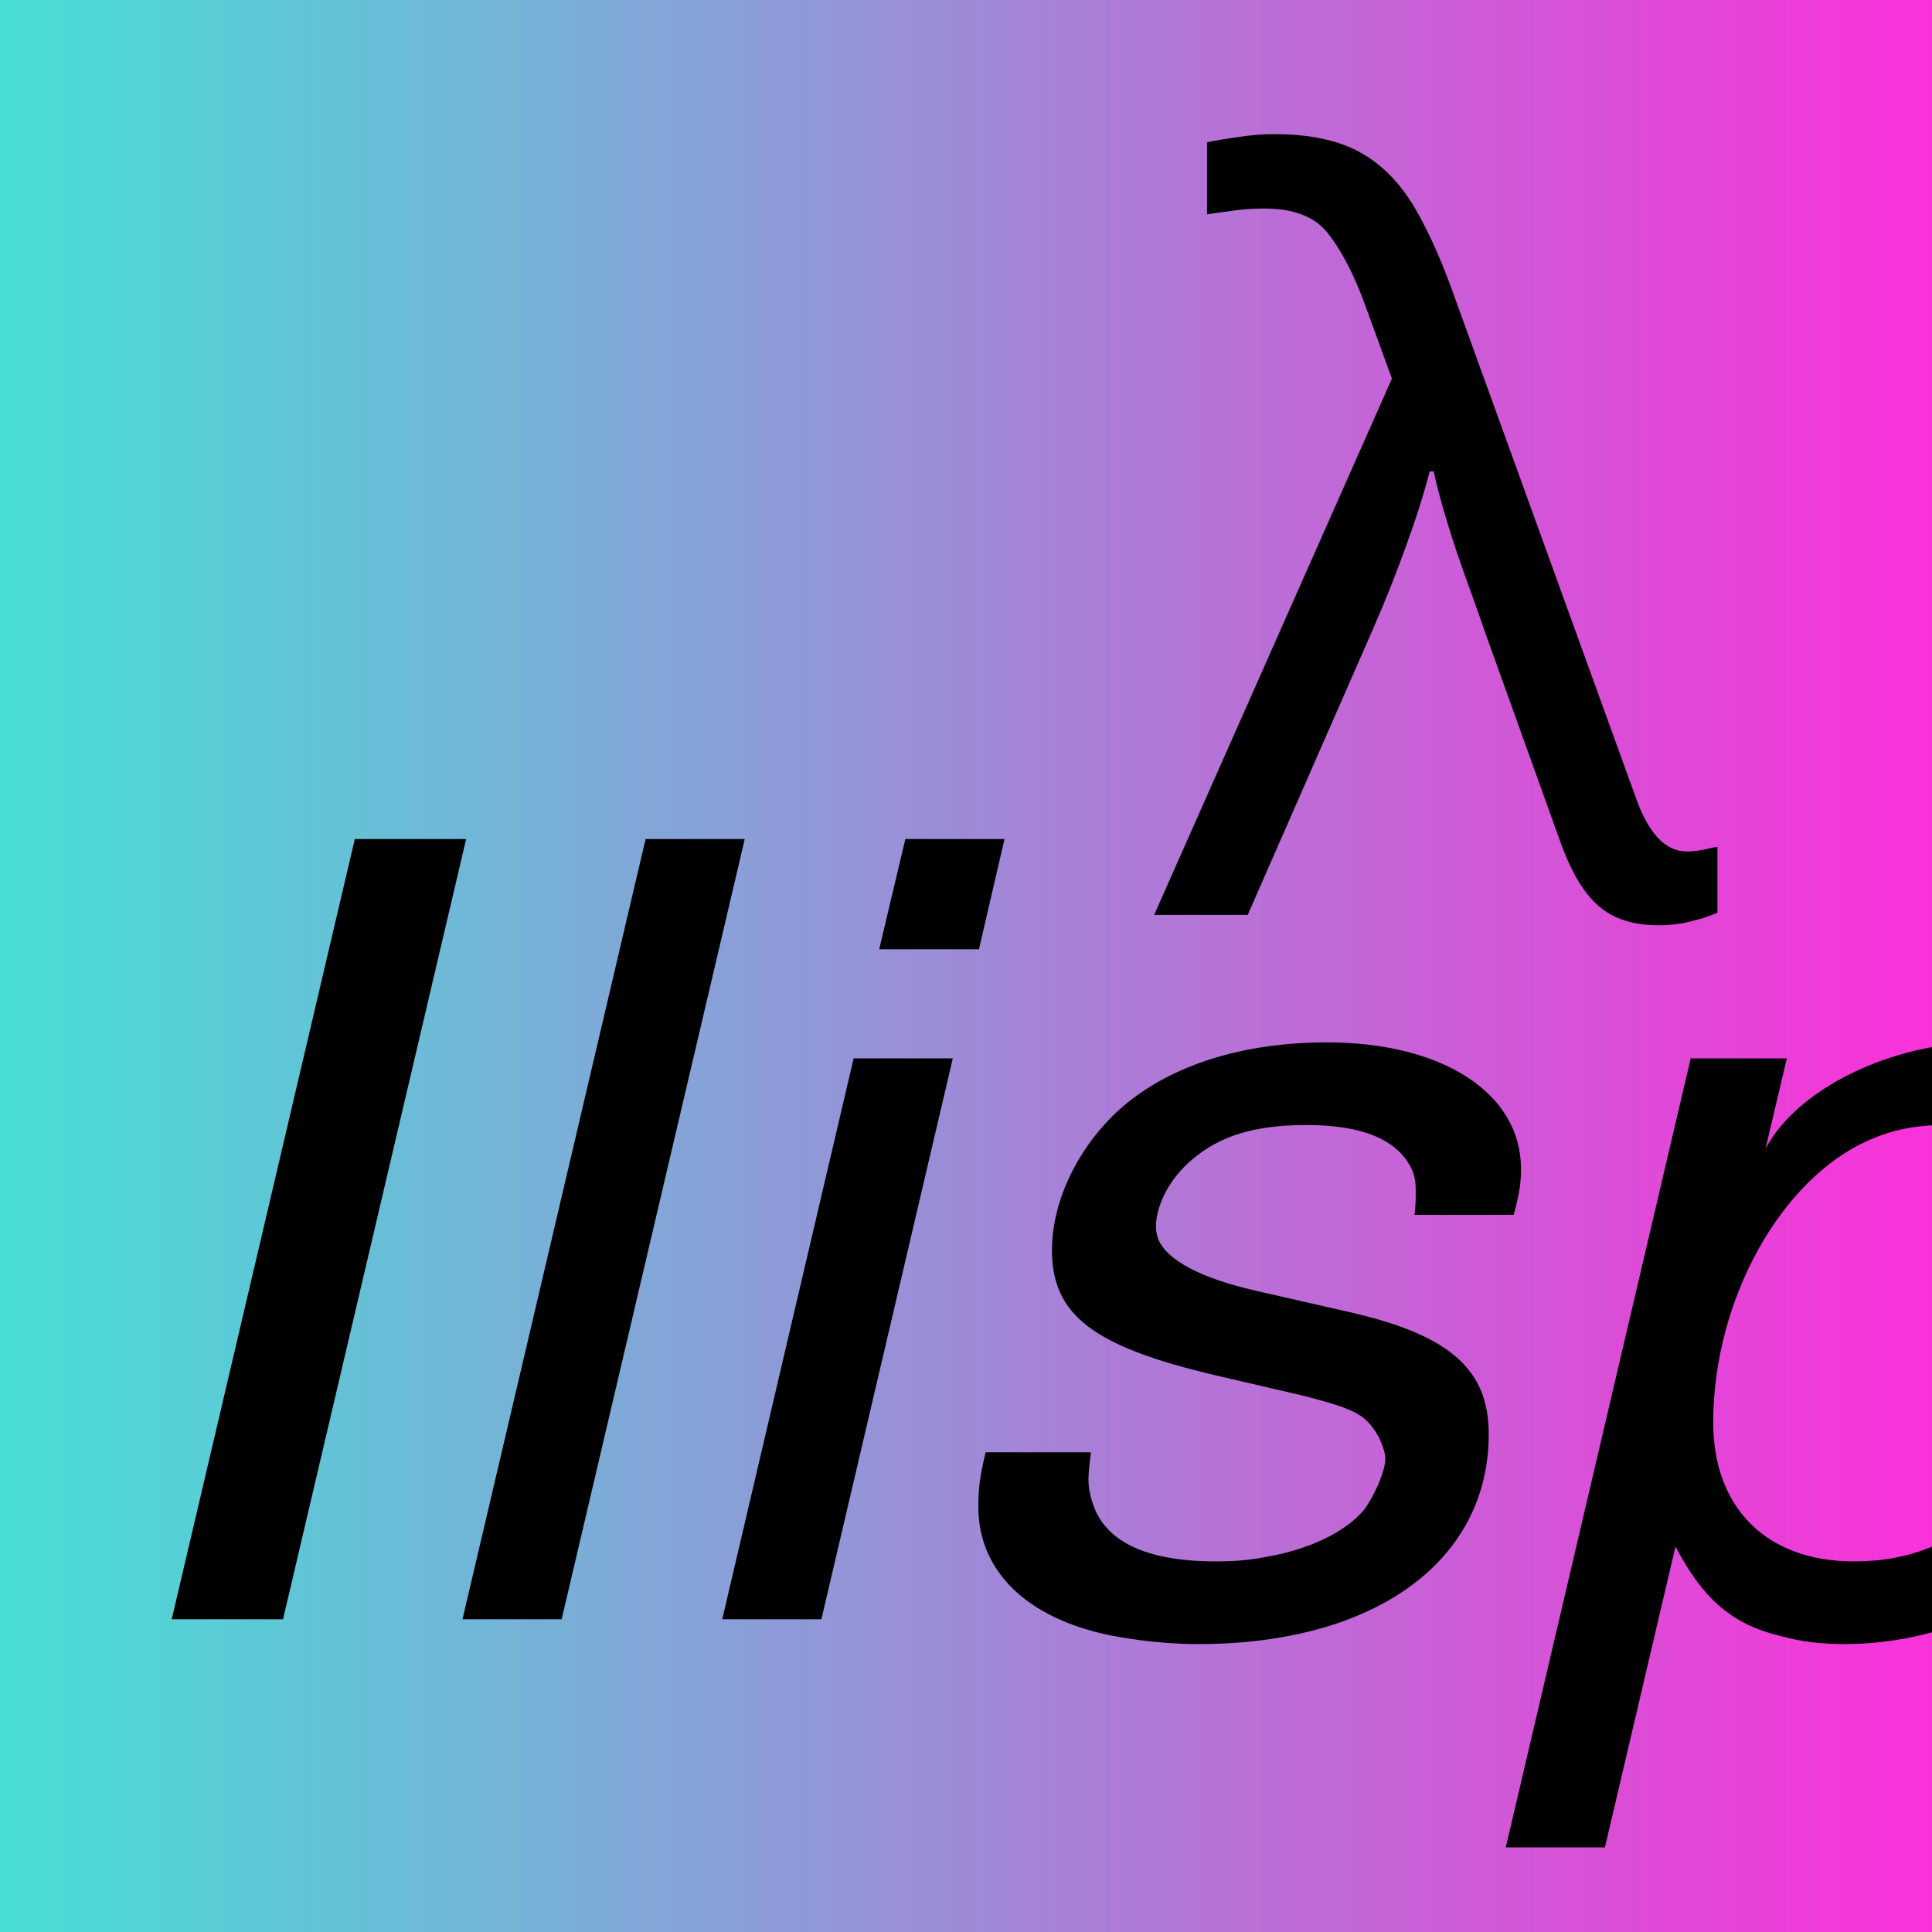
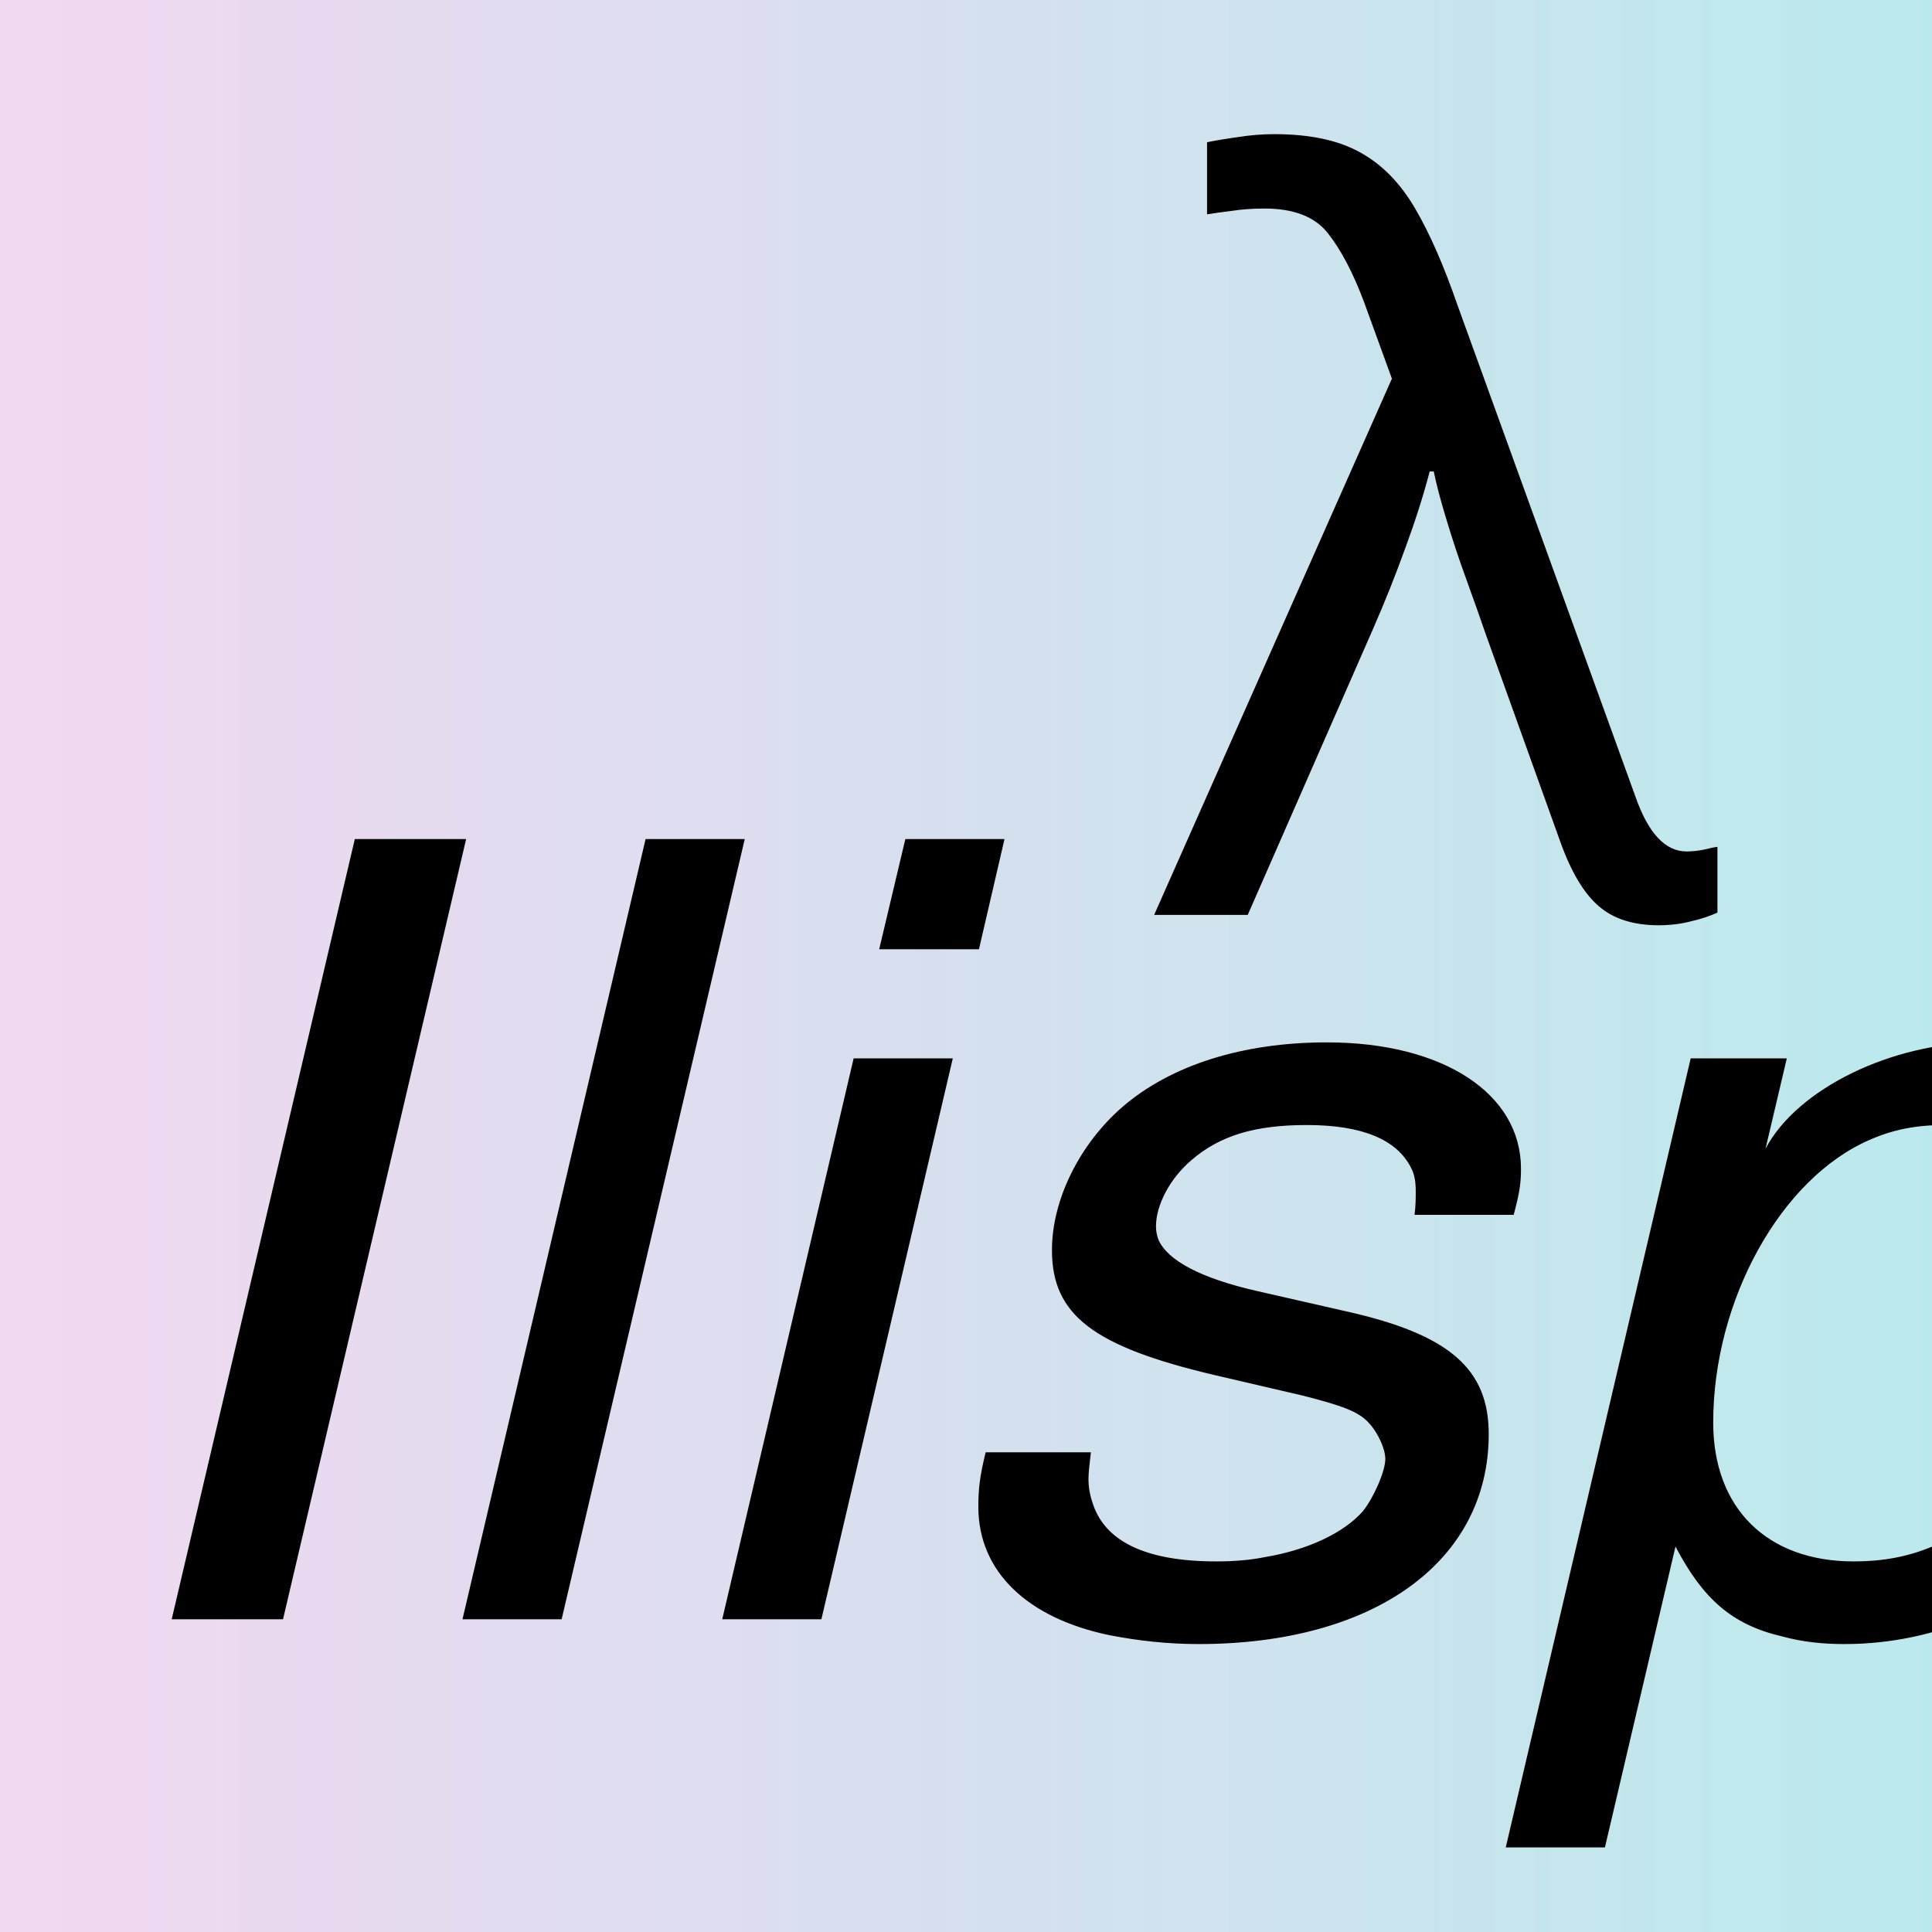
<svg xmlns="http://www.w3.org/2000/svg" xmlns:xlink="http://www.w3.org/1999/xlink" width="64px" height="64px" id="svg2985" version="1.1">
  <defs id="defs2987">
    <linearGradient id="linearGradient3779">
-       <stop style="stop-color:#20d9ce;stop-opacity:0.942;" offset="0" id="stop3781" />
-       <stop style="stop-color:#fa0fd2;stop-opacity:0.986;" offset="1" id="stop3783" />
+       <stop style="stop-color:#eac4ea;stop-opacity:0.942;" offset="0" id="stop3781" />
+       <stop style="stop-color:#9bdfe4;stop-opacity:0.986;" offset="1" id="stop3783" />
    </linearGradient>
    <linearGradient xlink:href="#linearGradient3779" id="linearGradient3789" x1="6" y1="33.091" x2="58.364" y2="33.091" gradientUnits="userSpaceOnUse" />
    <linearGradient xlink:href="#linearGradient3779" id="linearGradient3809" gradientUnits="userSpaceOnUse" x1="6" y1="33.091" x2="58.364" y2="33.091" />
  </defs>
  <g id="layer1">
    <g id="g3799" transform="matrix(1.229167,0,0,1.225694,-7.375,-8.468435)">
-       <rect style="opacity:0.877;fill:url(#linearGradient3809);fill-opacity:1" y="6.909" x="6" height="52.364" width="52.364" id="rect3009" />
+       <rect style="opacity:0.7;fill:url(#linearGradient3809);fill-opacity:1" y="6.909" x="6" height="52.364" width="52.364" id="rect3009" />
      <g transform="translate(-0.5454545,1.090909)" id="g3793">
        <text xml:space="preserve" style="font-size:27.629px;font-style:normal;font-variant:normal;font-weight:normal;font-stretch:normal;text-align:start;line-height:125%;letter-spacing:0px;word-spacing:0px;writing-mode:lr-tb;text-anchor:start;fill:#000000;fill-opacity:1;stroke:none;font-family:Symbol;-inkscape-font-specification:Symbol" x="37.721" y="30.626" id="text2993" transform="scale(1.002642,0.9973653)">
          <tspan x="37.721" y="30.626" id="tspan2997">λ</tspan>
        </text>
        <text xml:space="preserve" style="font-size:30.343px;font-style:italic;font-variant:normal;font-weight:normal;font-stretch:condensed;text-align:start;line-height:125%;letter-spacing:0px;word-spacing:0px;writing-mode:lr-tb;text-anchor:start;fill:#000000;fill-opacity:1;stroke:none;font-family:Nimbus Sans L;-inkscape-font-specification:Nimbus Sans L Italic Condensed" x="7.619" y="52.024" id="text3001" transform="scale(1.049253,0.953059)">
          <tspan id="tspan3003" x="7.619" y="52.024">Ilisp</tspan>
        </text>
      </g>
    </g>
  </g>
</svg>
